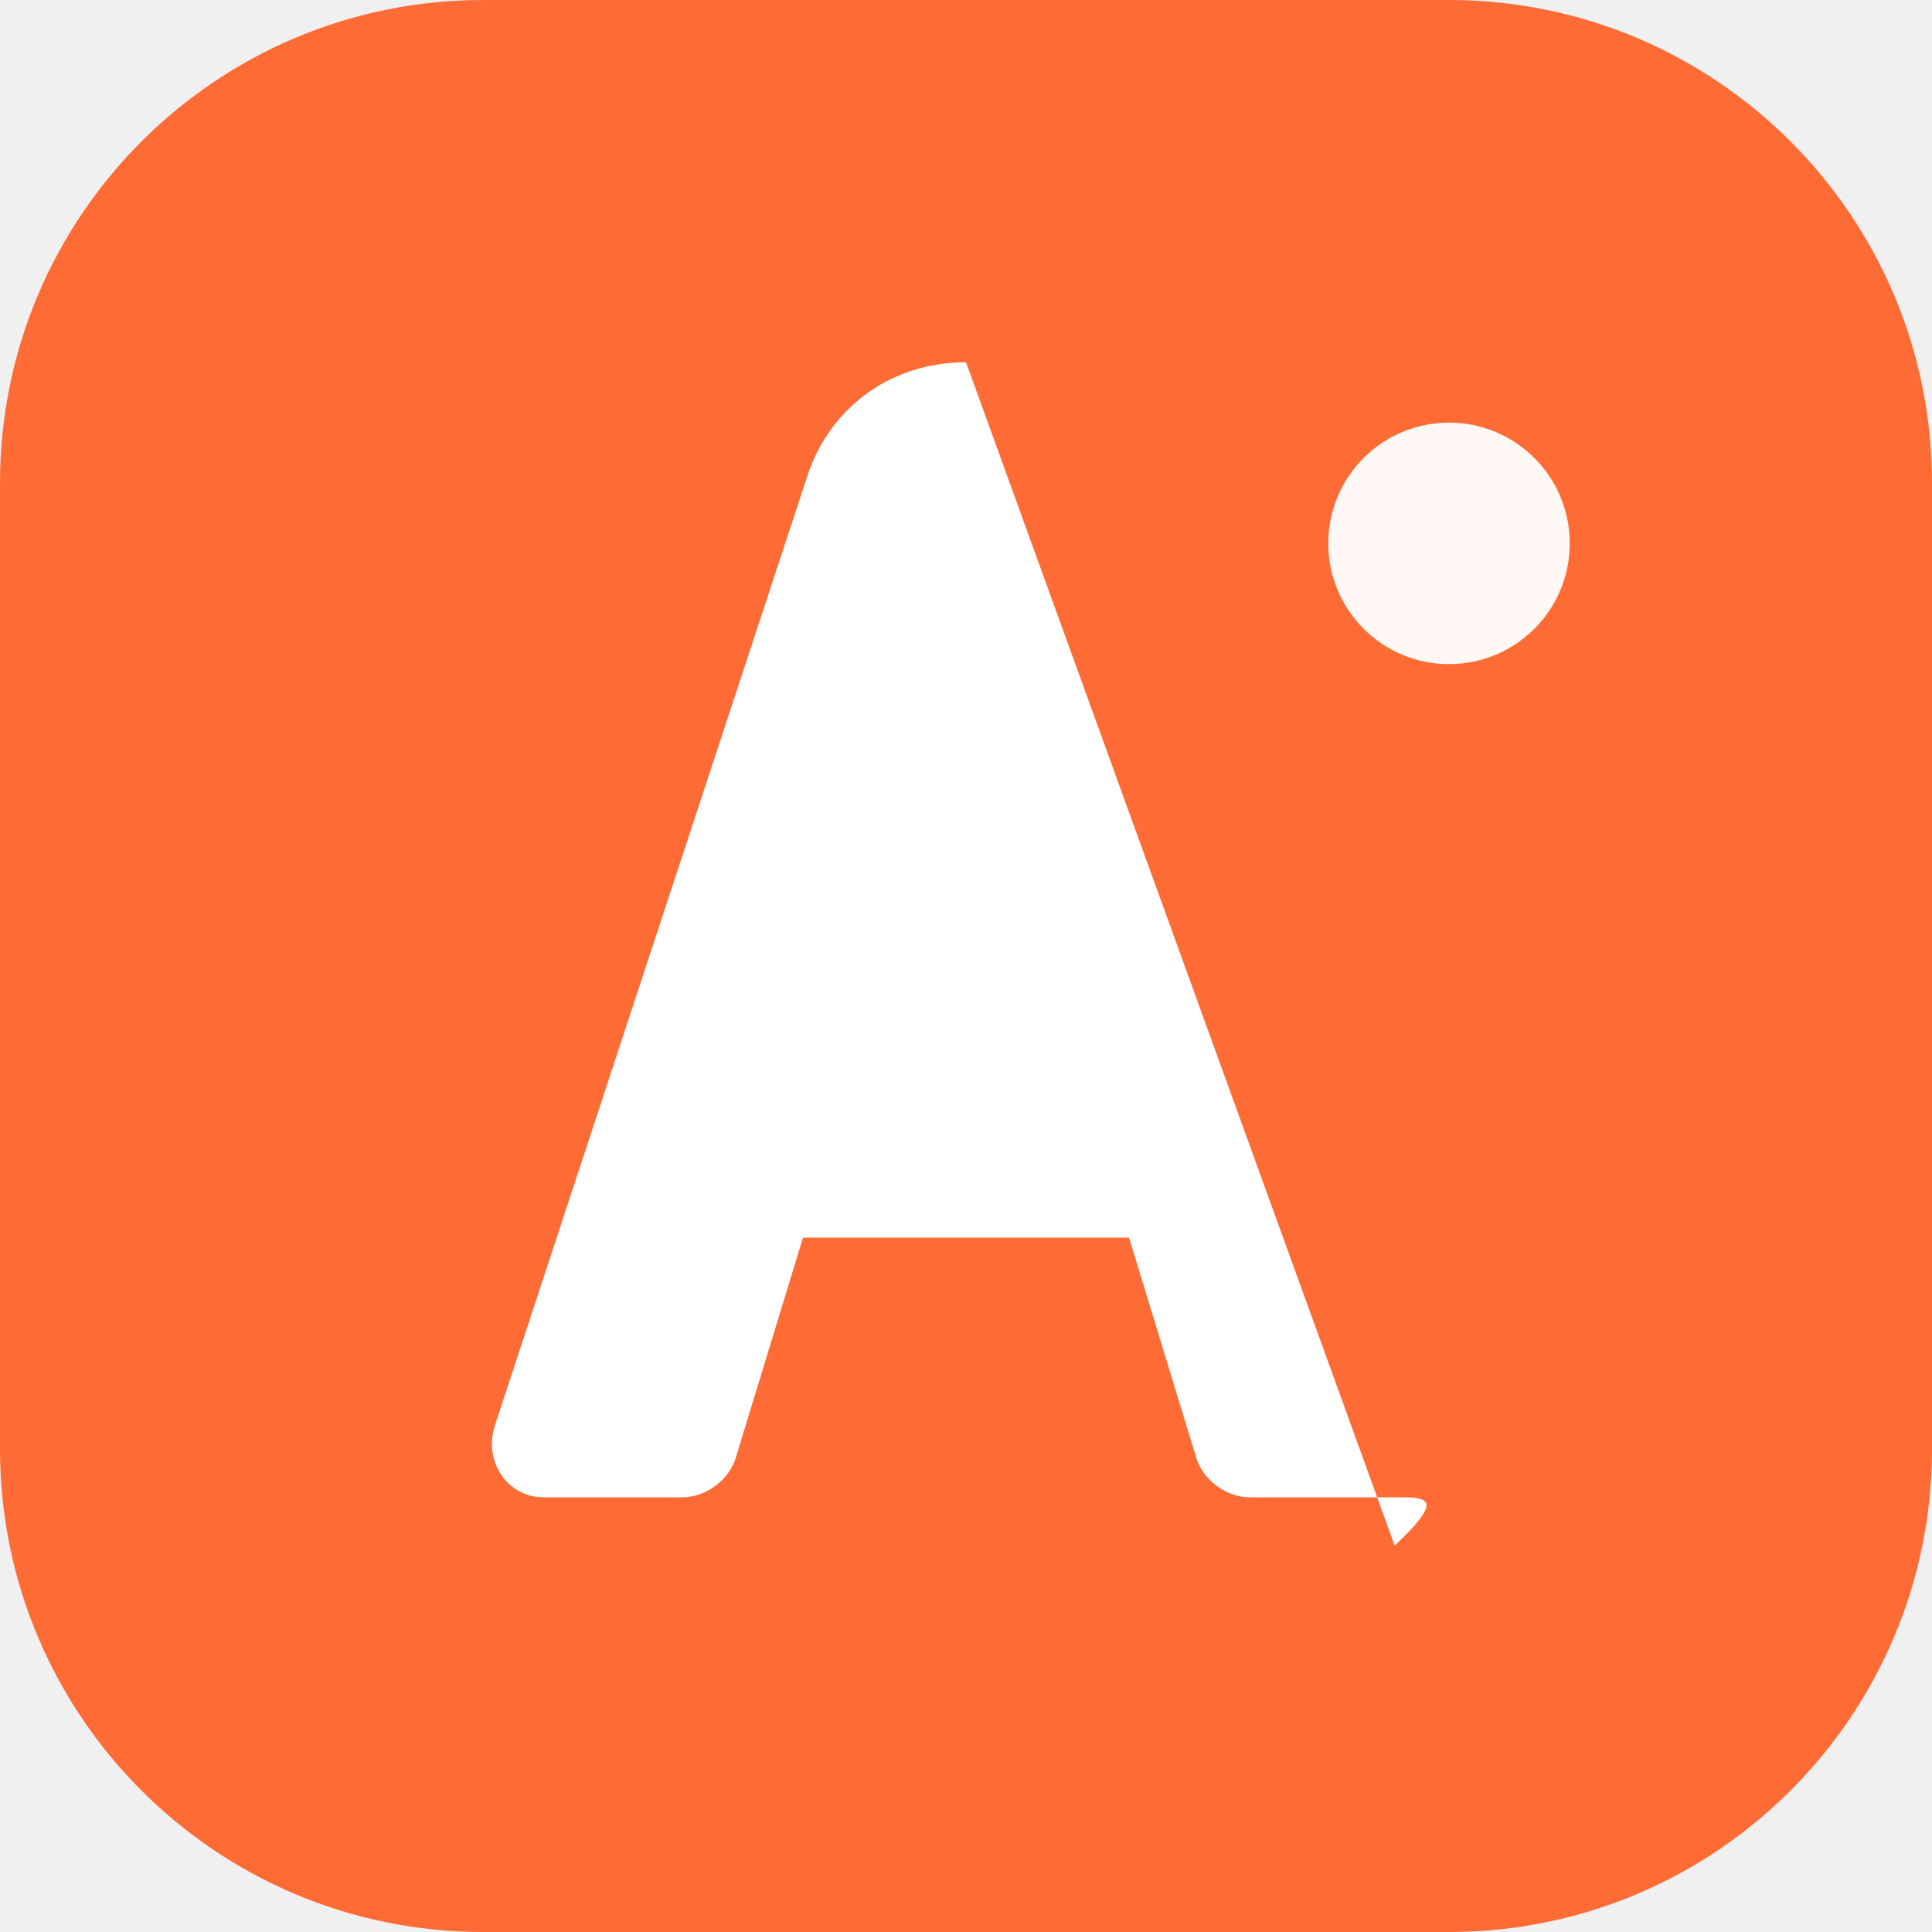
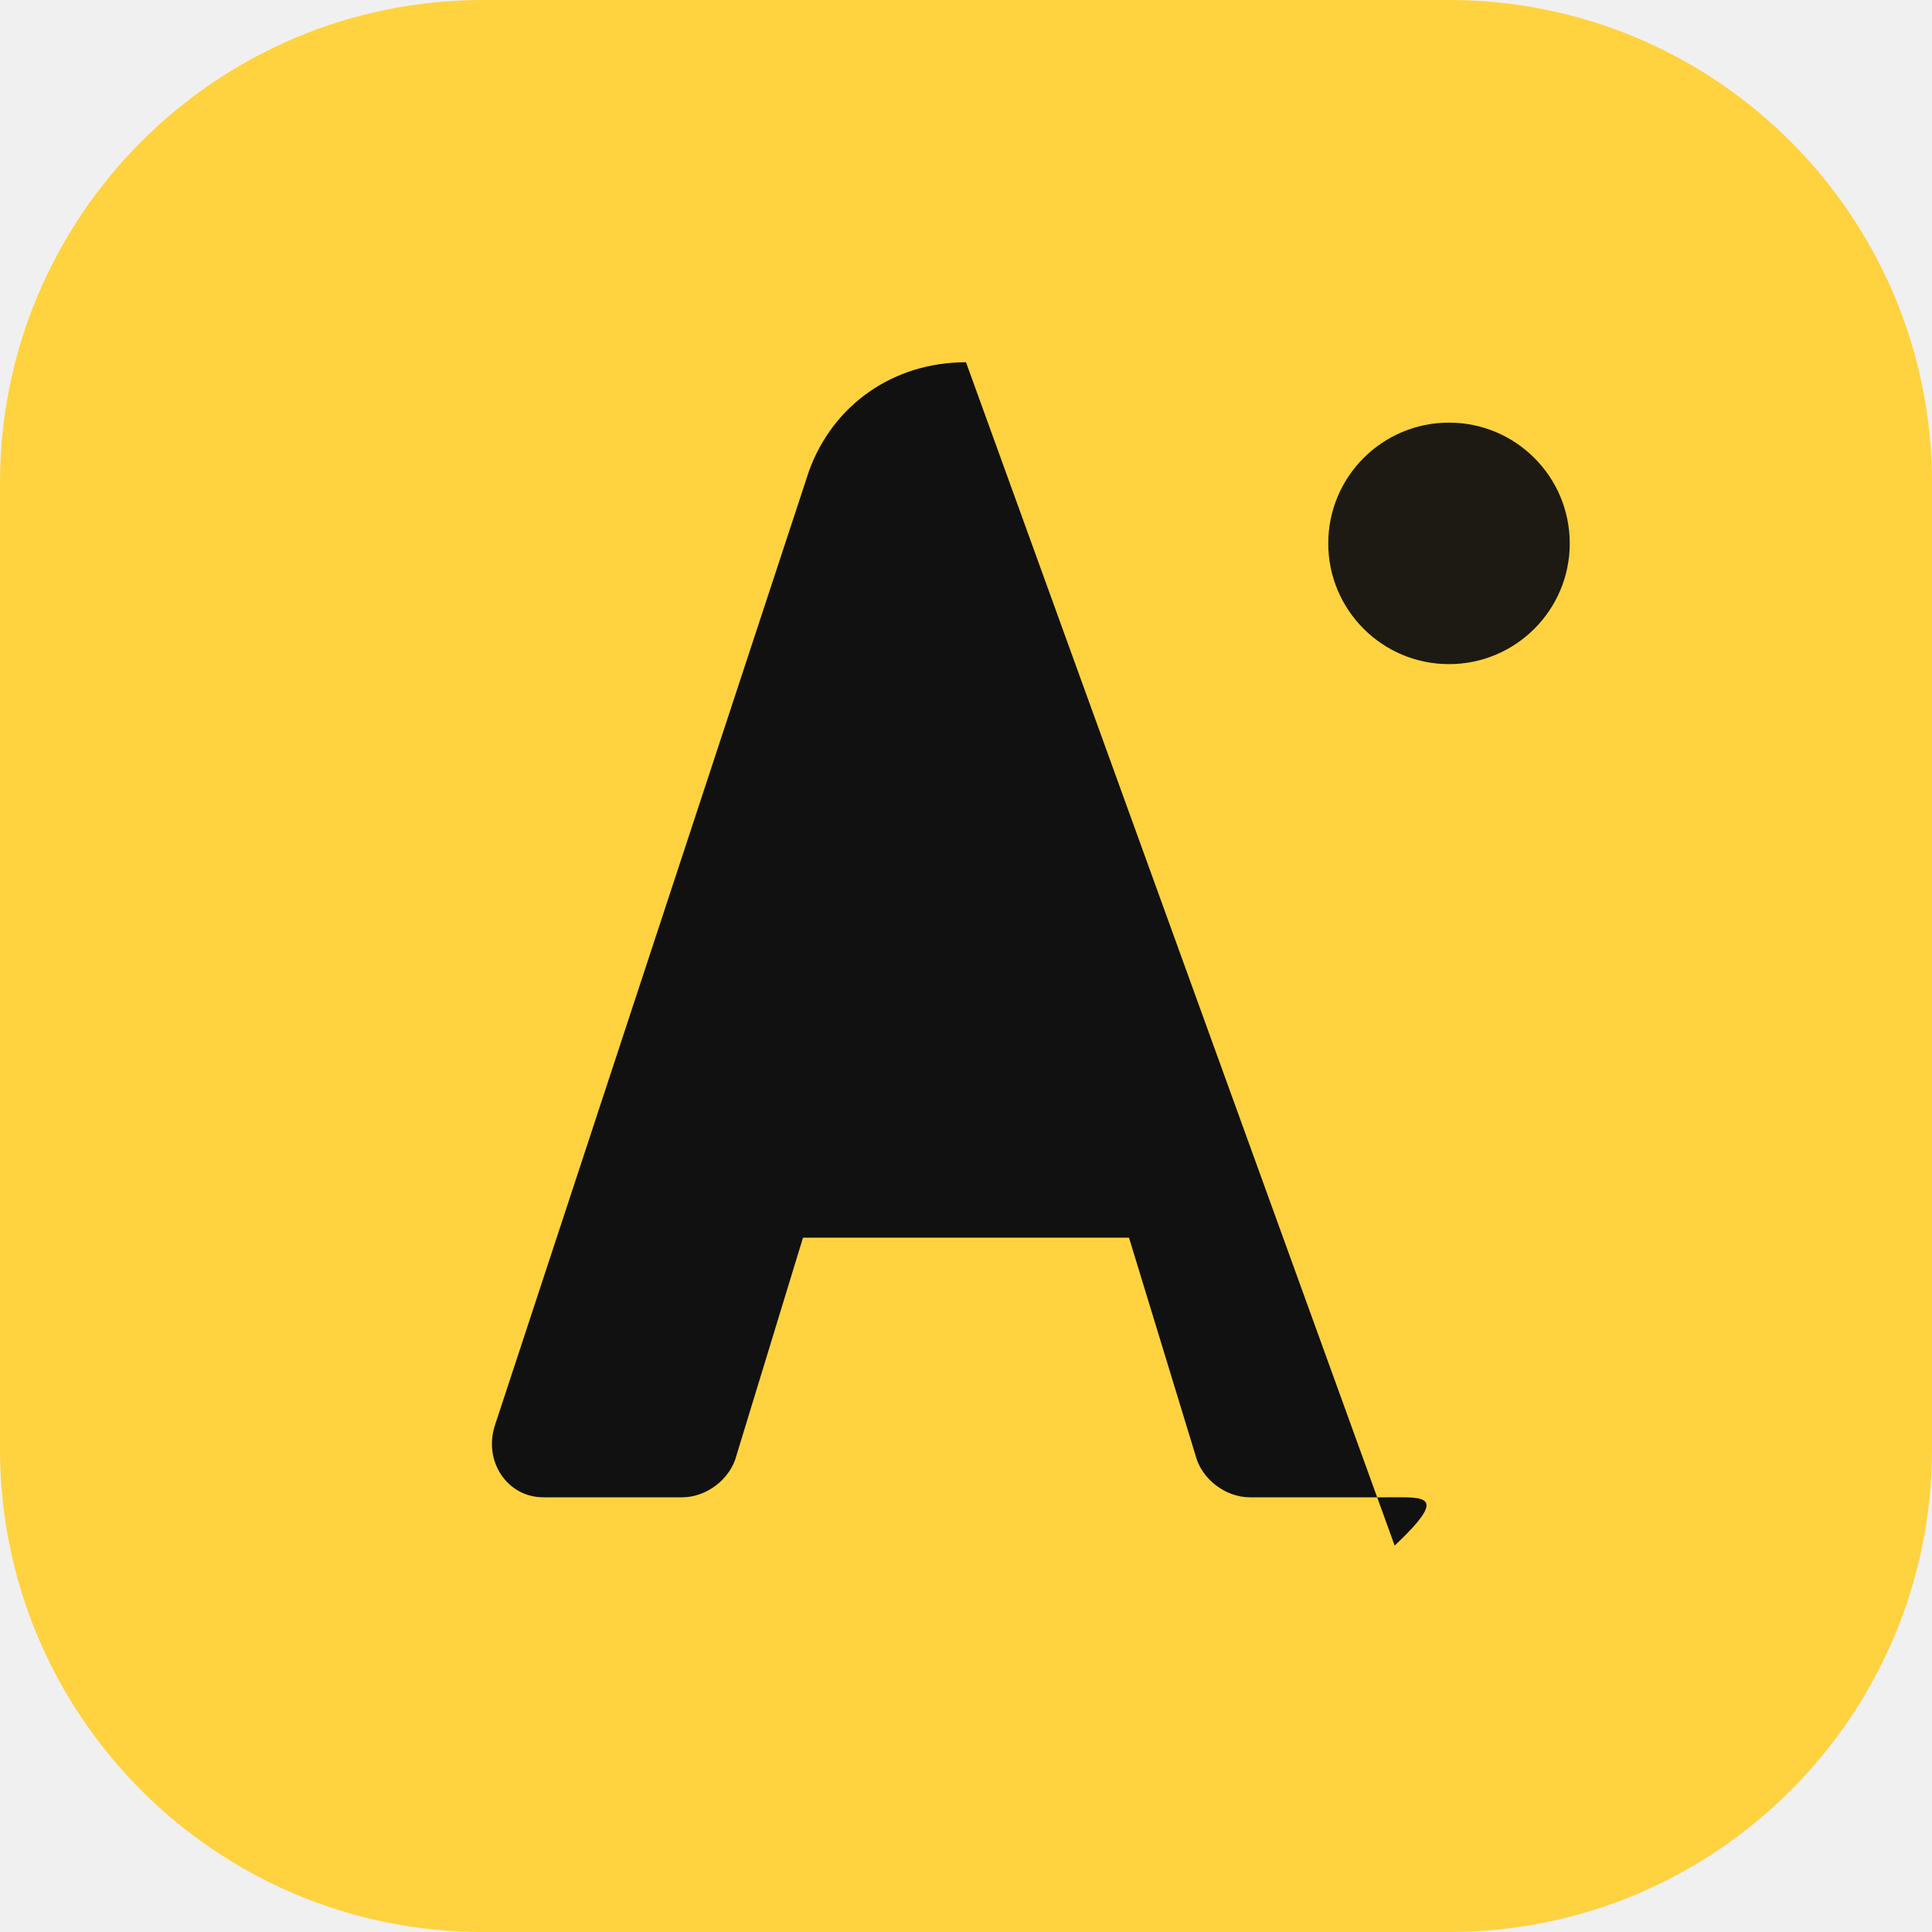
<svg xmlns="http://www.w3.org/2000/svg" viewBox="0 0 64 64" fill="none">
-   <rect width="64" height="64" rx="16" fill="#FF6B35" />
-   <path fill="#fff" d="M32 12c-2.4 0-4.4 1.4-5.2 3.6L16.4 47.2c-.4 1.2.4 2.4 1.6 2.4h4.6c.8 0 1.6-.6 1.8-1.4L26.6 41h10.8l2.2 7.2c.2.8 1 1.4 1.8 1.4h4.6c1.2 0 2-.1.2 1.6-1.2L37.2 15.6C36.4 13.4 34.4 12 32 12zm0 10.4 4.8 14.4H27.2L32 22.4z" />
-   <circle cx="48" cy="18" r="4" fill="#fff" opacity="0.95" />
+   <rect width="64" height="64" rx="16" fill="#FFD23F" />
+   <path fill="#111111" d="M32 12c-2.4 0-4.4 1.4-5.2 3.6L16.4 47.2c-.4 1.2.4 2.4 1.6 2.4h4.6c.8 0 1.6-.6 1.8-1.4L26.6 41h10.8l2.2 7.2c.2.8 1 1.4 1.8 1.4h4.6c1.2 0 2-.1.2 1.6-1.2L37.2 15.6C36.4 13.4 34.4 12 32 12zm0 10.4 4.8 14.4H27.2L32 22.4z" />
+   <circle cx="48" cy="18" r="4" fill="#111111" opacity="0.95" />
</svg>
